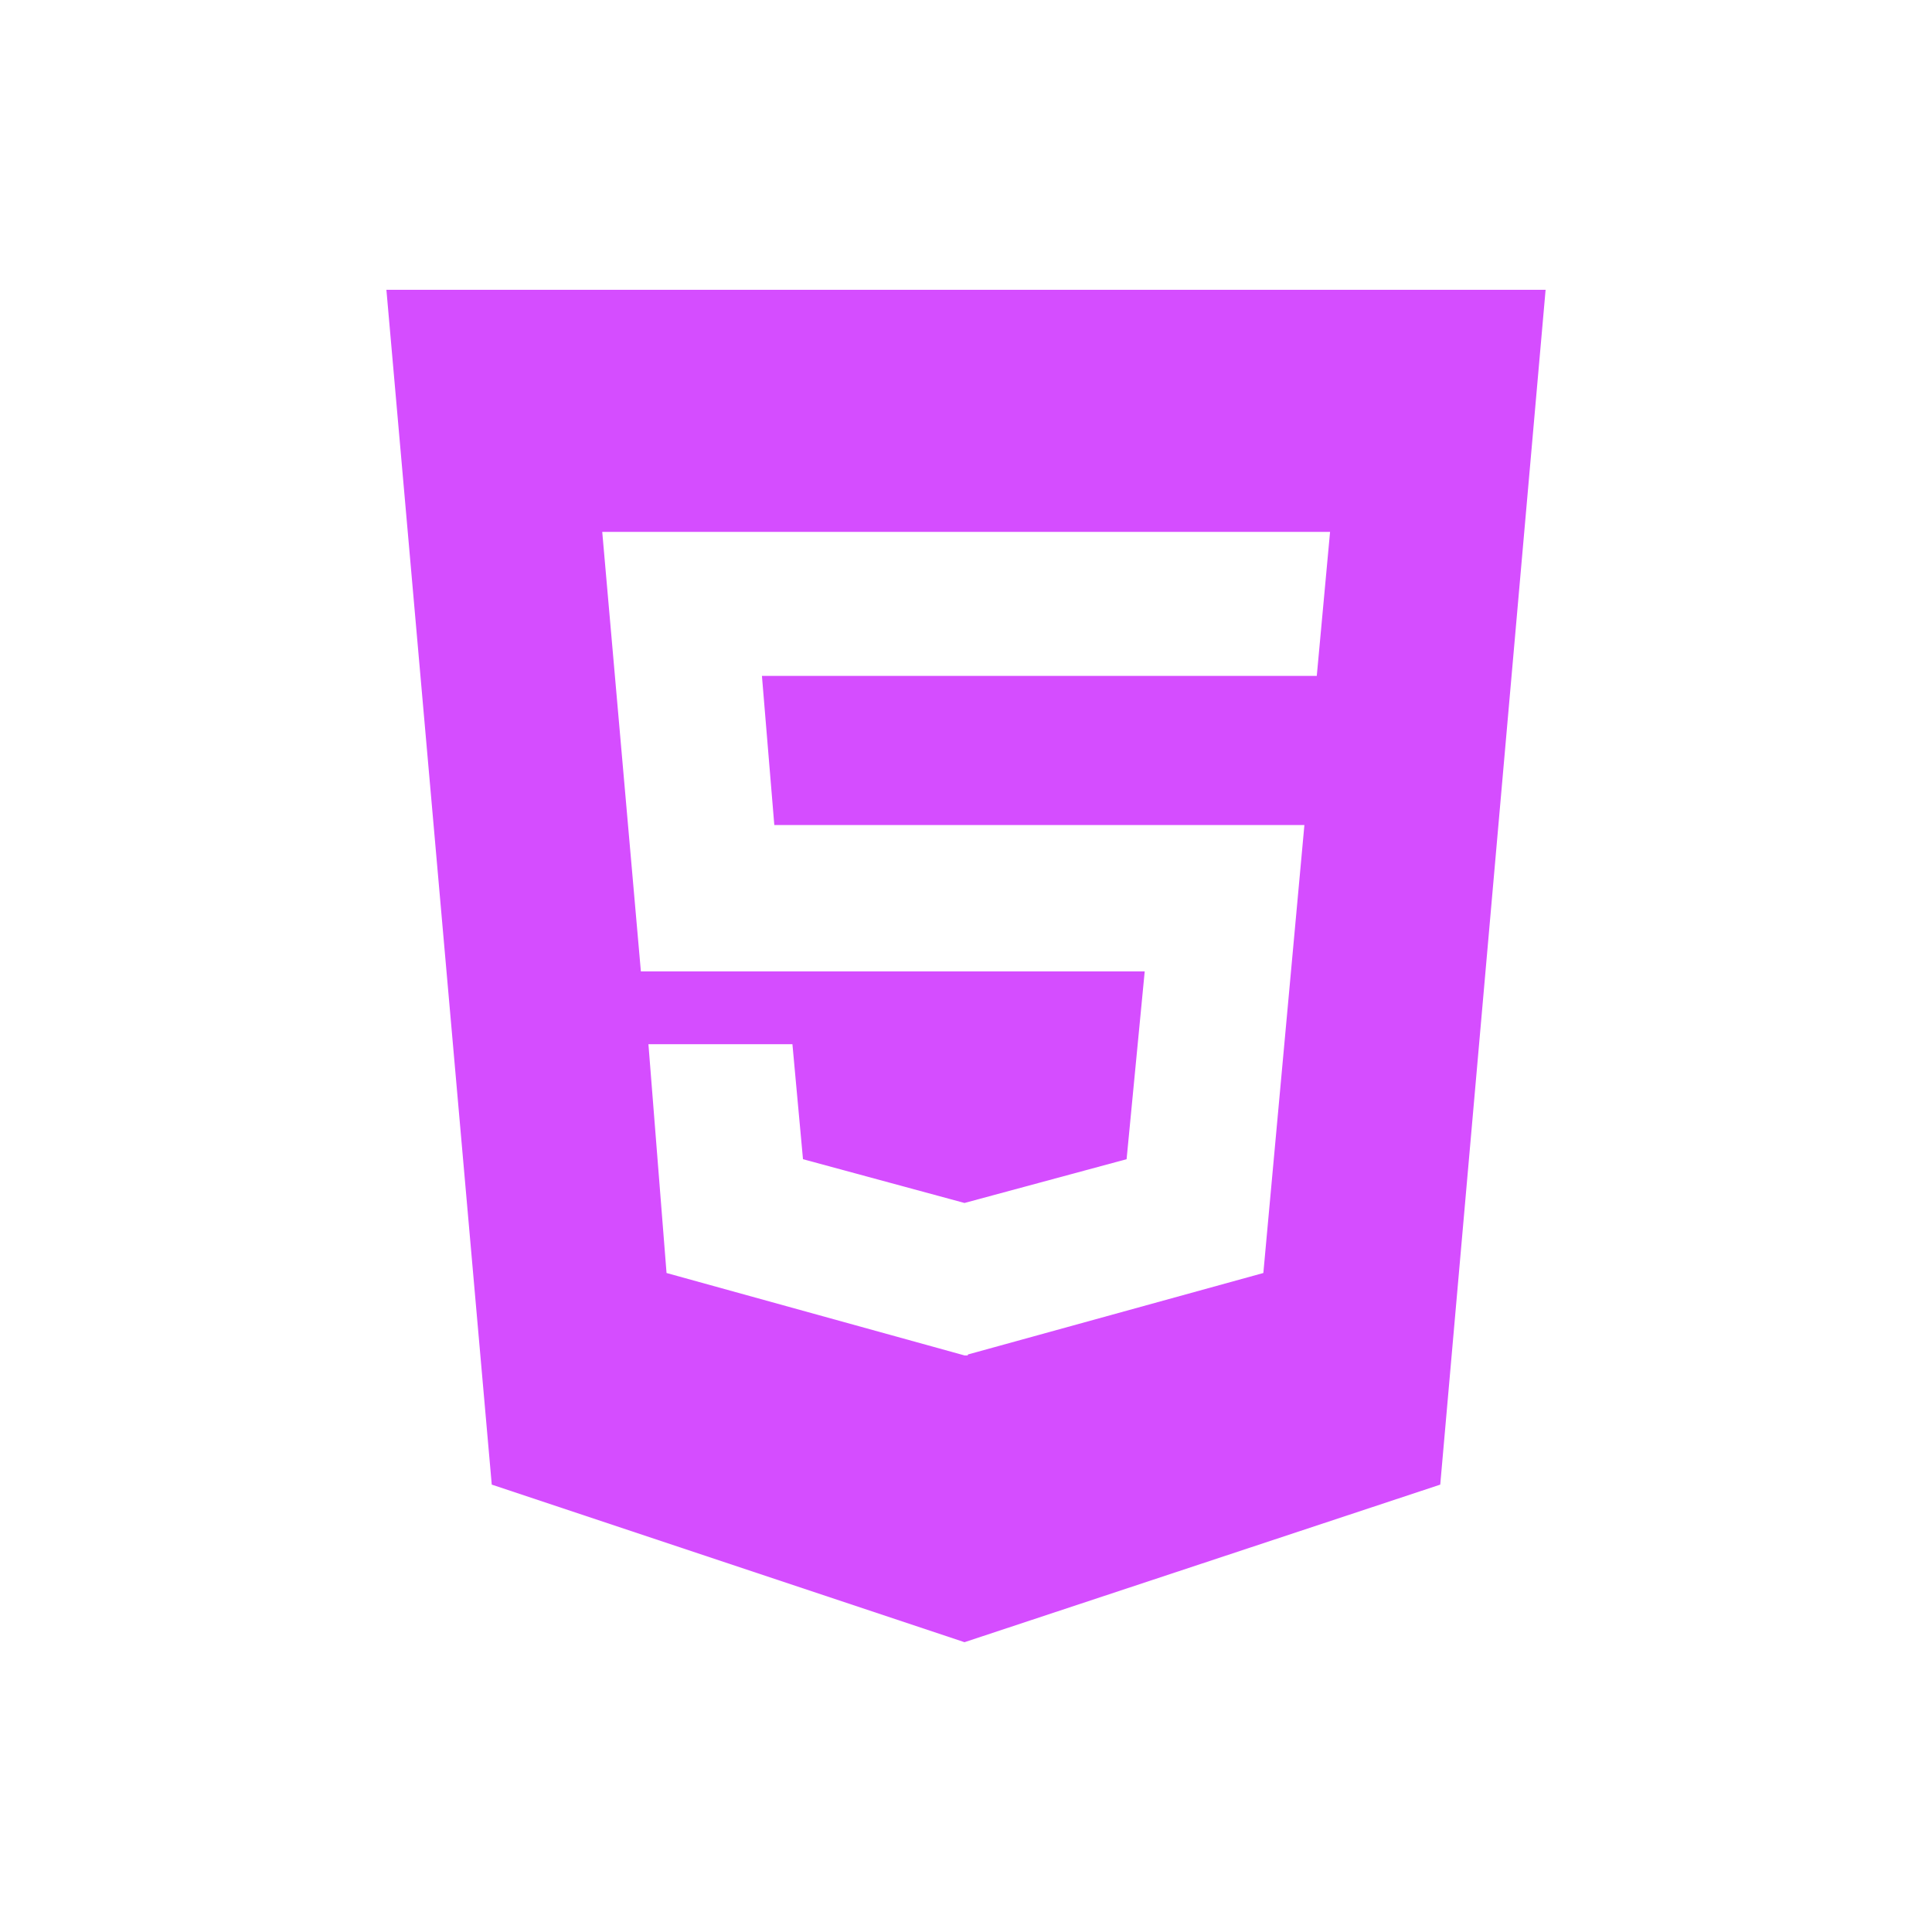
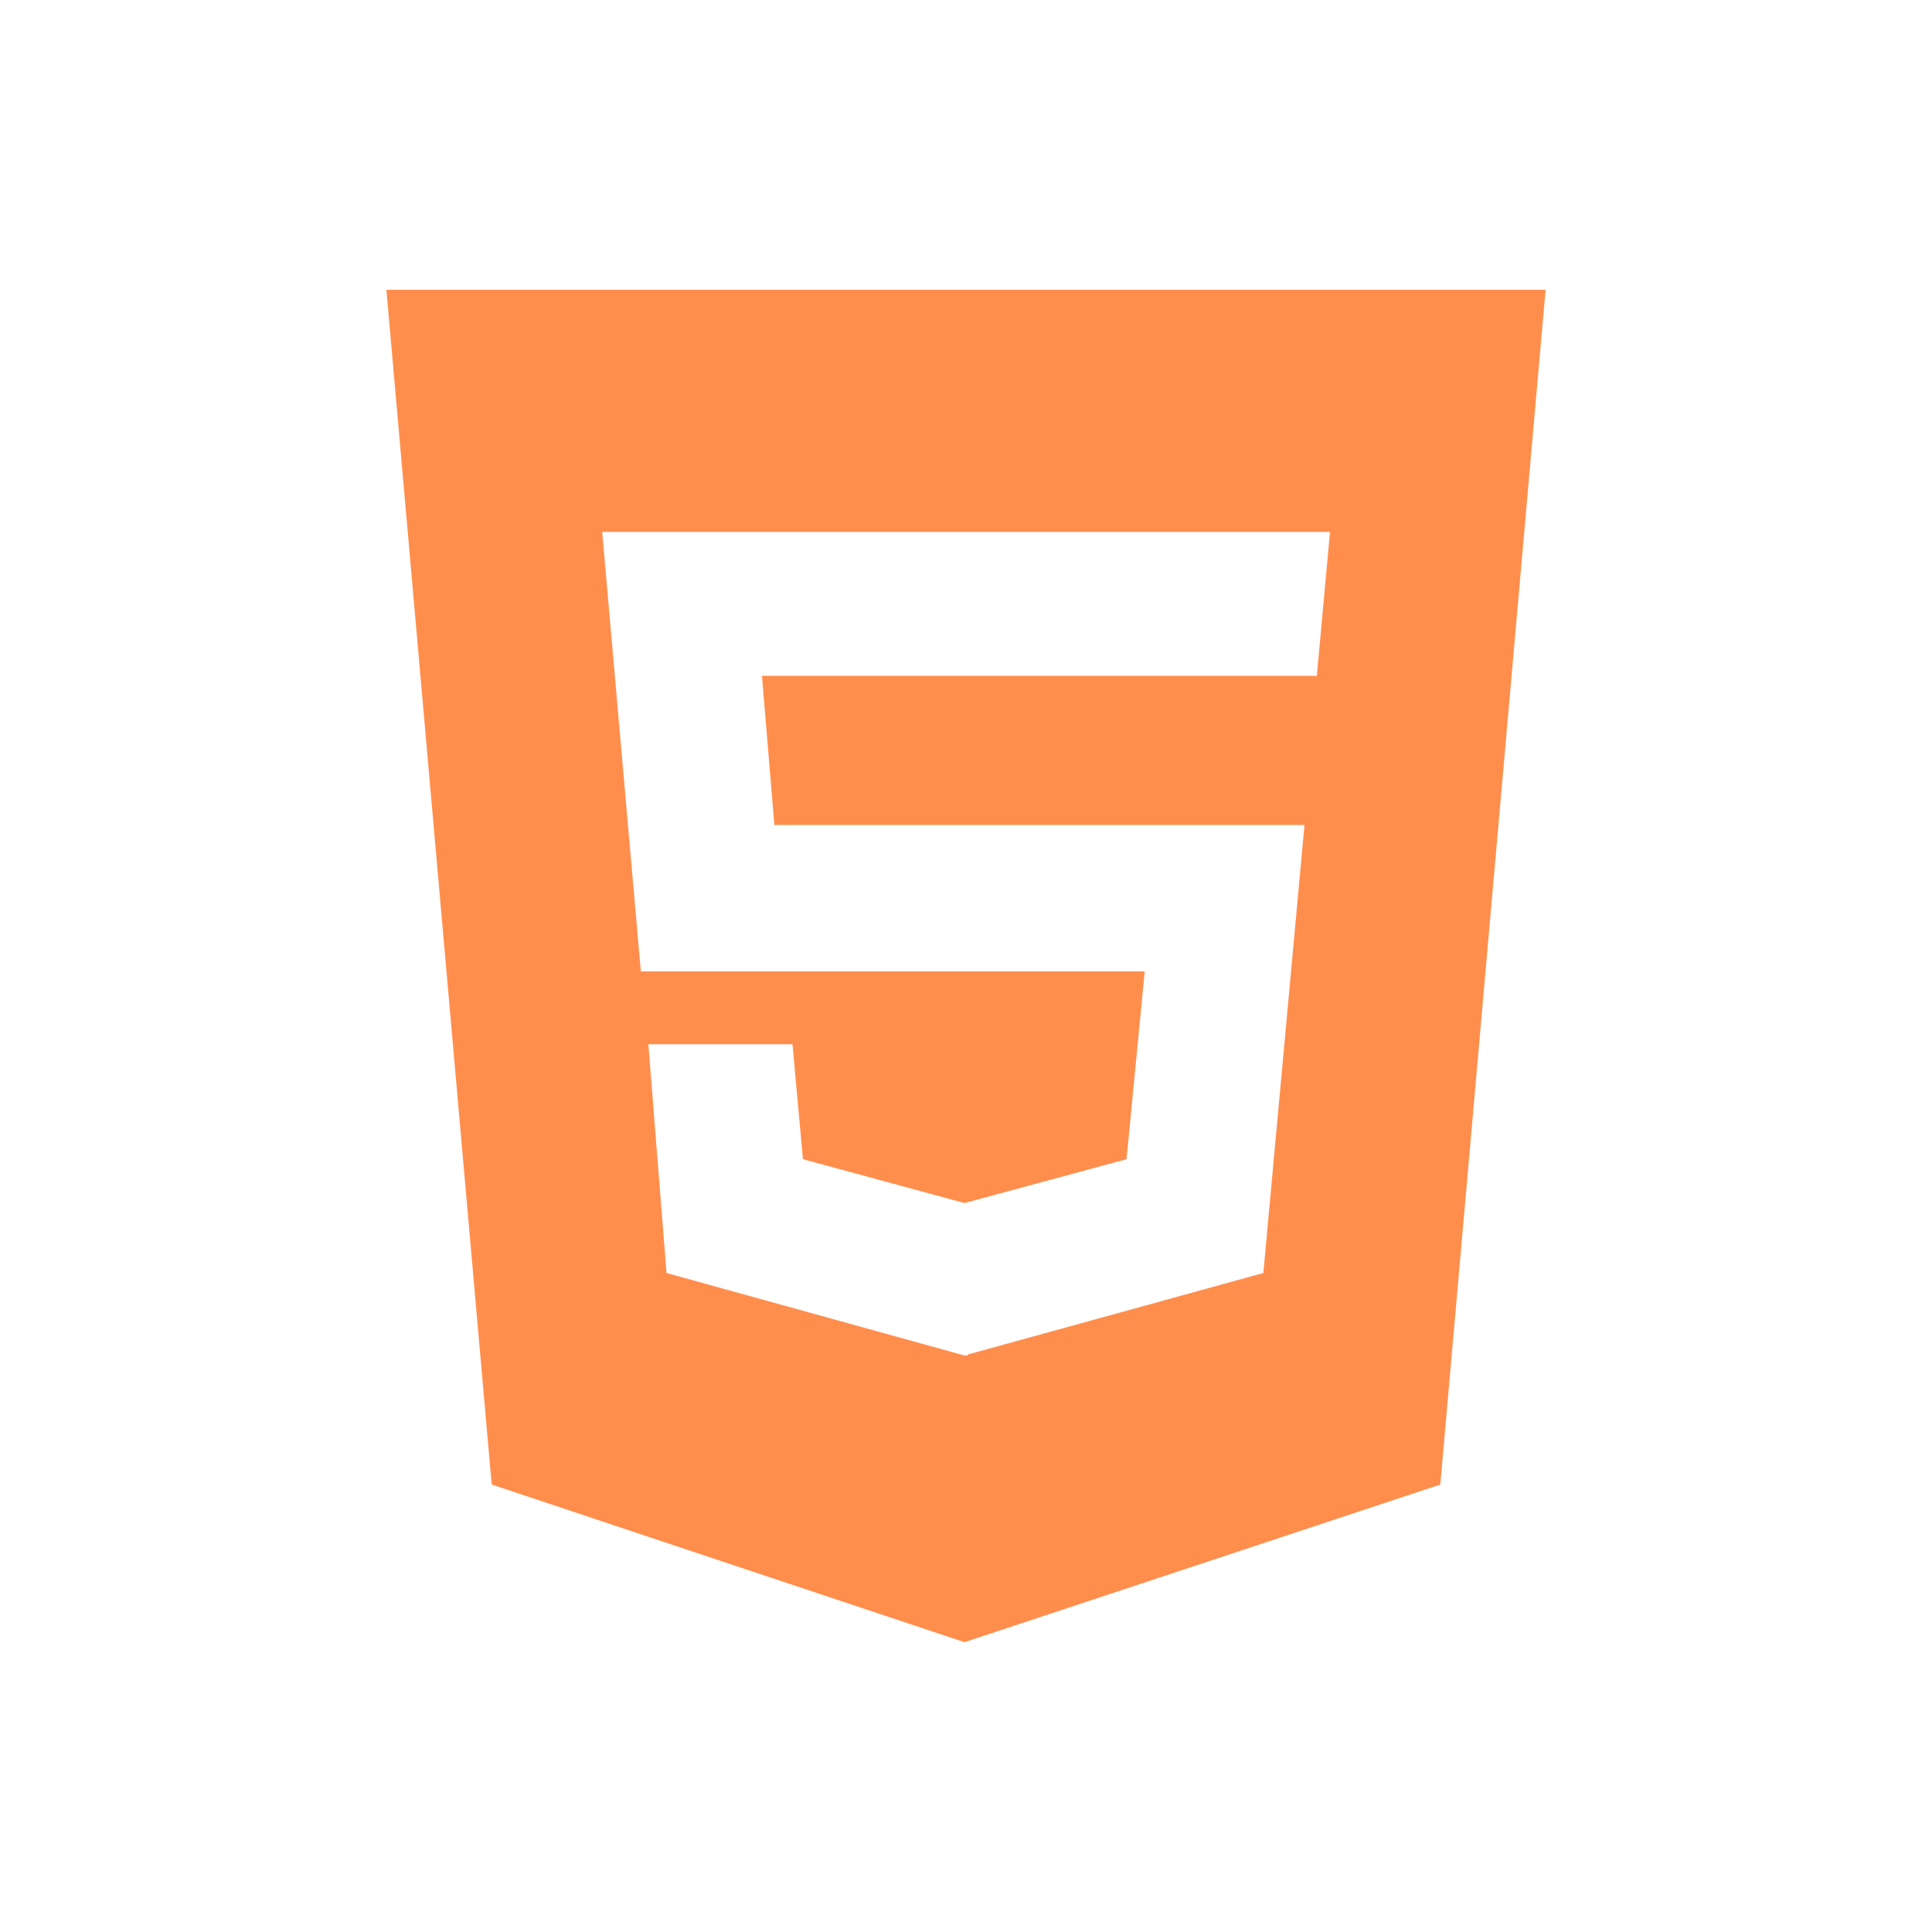
- <svg xmlns="http://www.w3.org/2000/svg" height="10" width="10" viewBox="0 0 640 640">
-   <path fill="#d54dff" d="M128 96L162.9 491.8L319.5 544L477.1 491.8L512 96L128 96zM436.2 223.9L252.4 223.9L256.5 273.3L432.1 273.3L418.5 421.7L320.6 448.7L320.6 449L319.5 449L220.8 421.7L214.8 345.9L262.5 345.9L266 384L319.5 398.5L373.2 384L379.2 321.8L212.3 321.8L199.5 176.2L440.6 176.2L436.2 223.9z" />
+ <svg xmlns="http://www.w3.org/2000/svg" width="10" height="10" viewBox="0 0 10 10" fill="none">
+   <path d="M2 1.5L2.545 7.684L4.992 8.5L7.455 7.684L8 1.5H2ZM6.816 3.498H3.944L4.008 4.27H6.752L6.539 6.589L5.009 7.011V7.016H4.992L3.45 6.589L3.356 5.405H4.102L4.156 6L4.992 6.227L5.831 6L5.925 5.028H3.317L3.117 2.753H6.884L6.816 3.498Z" fill="#FF8E4D" />
</svg>
